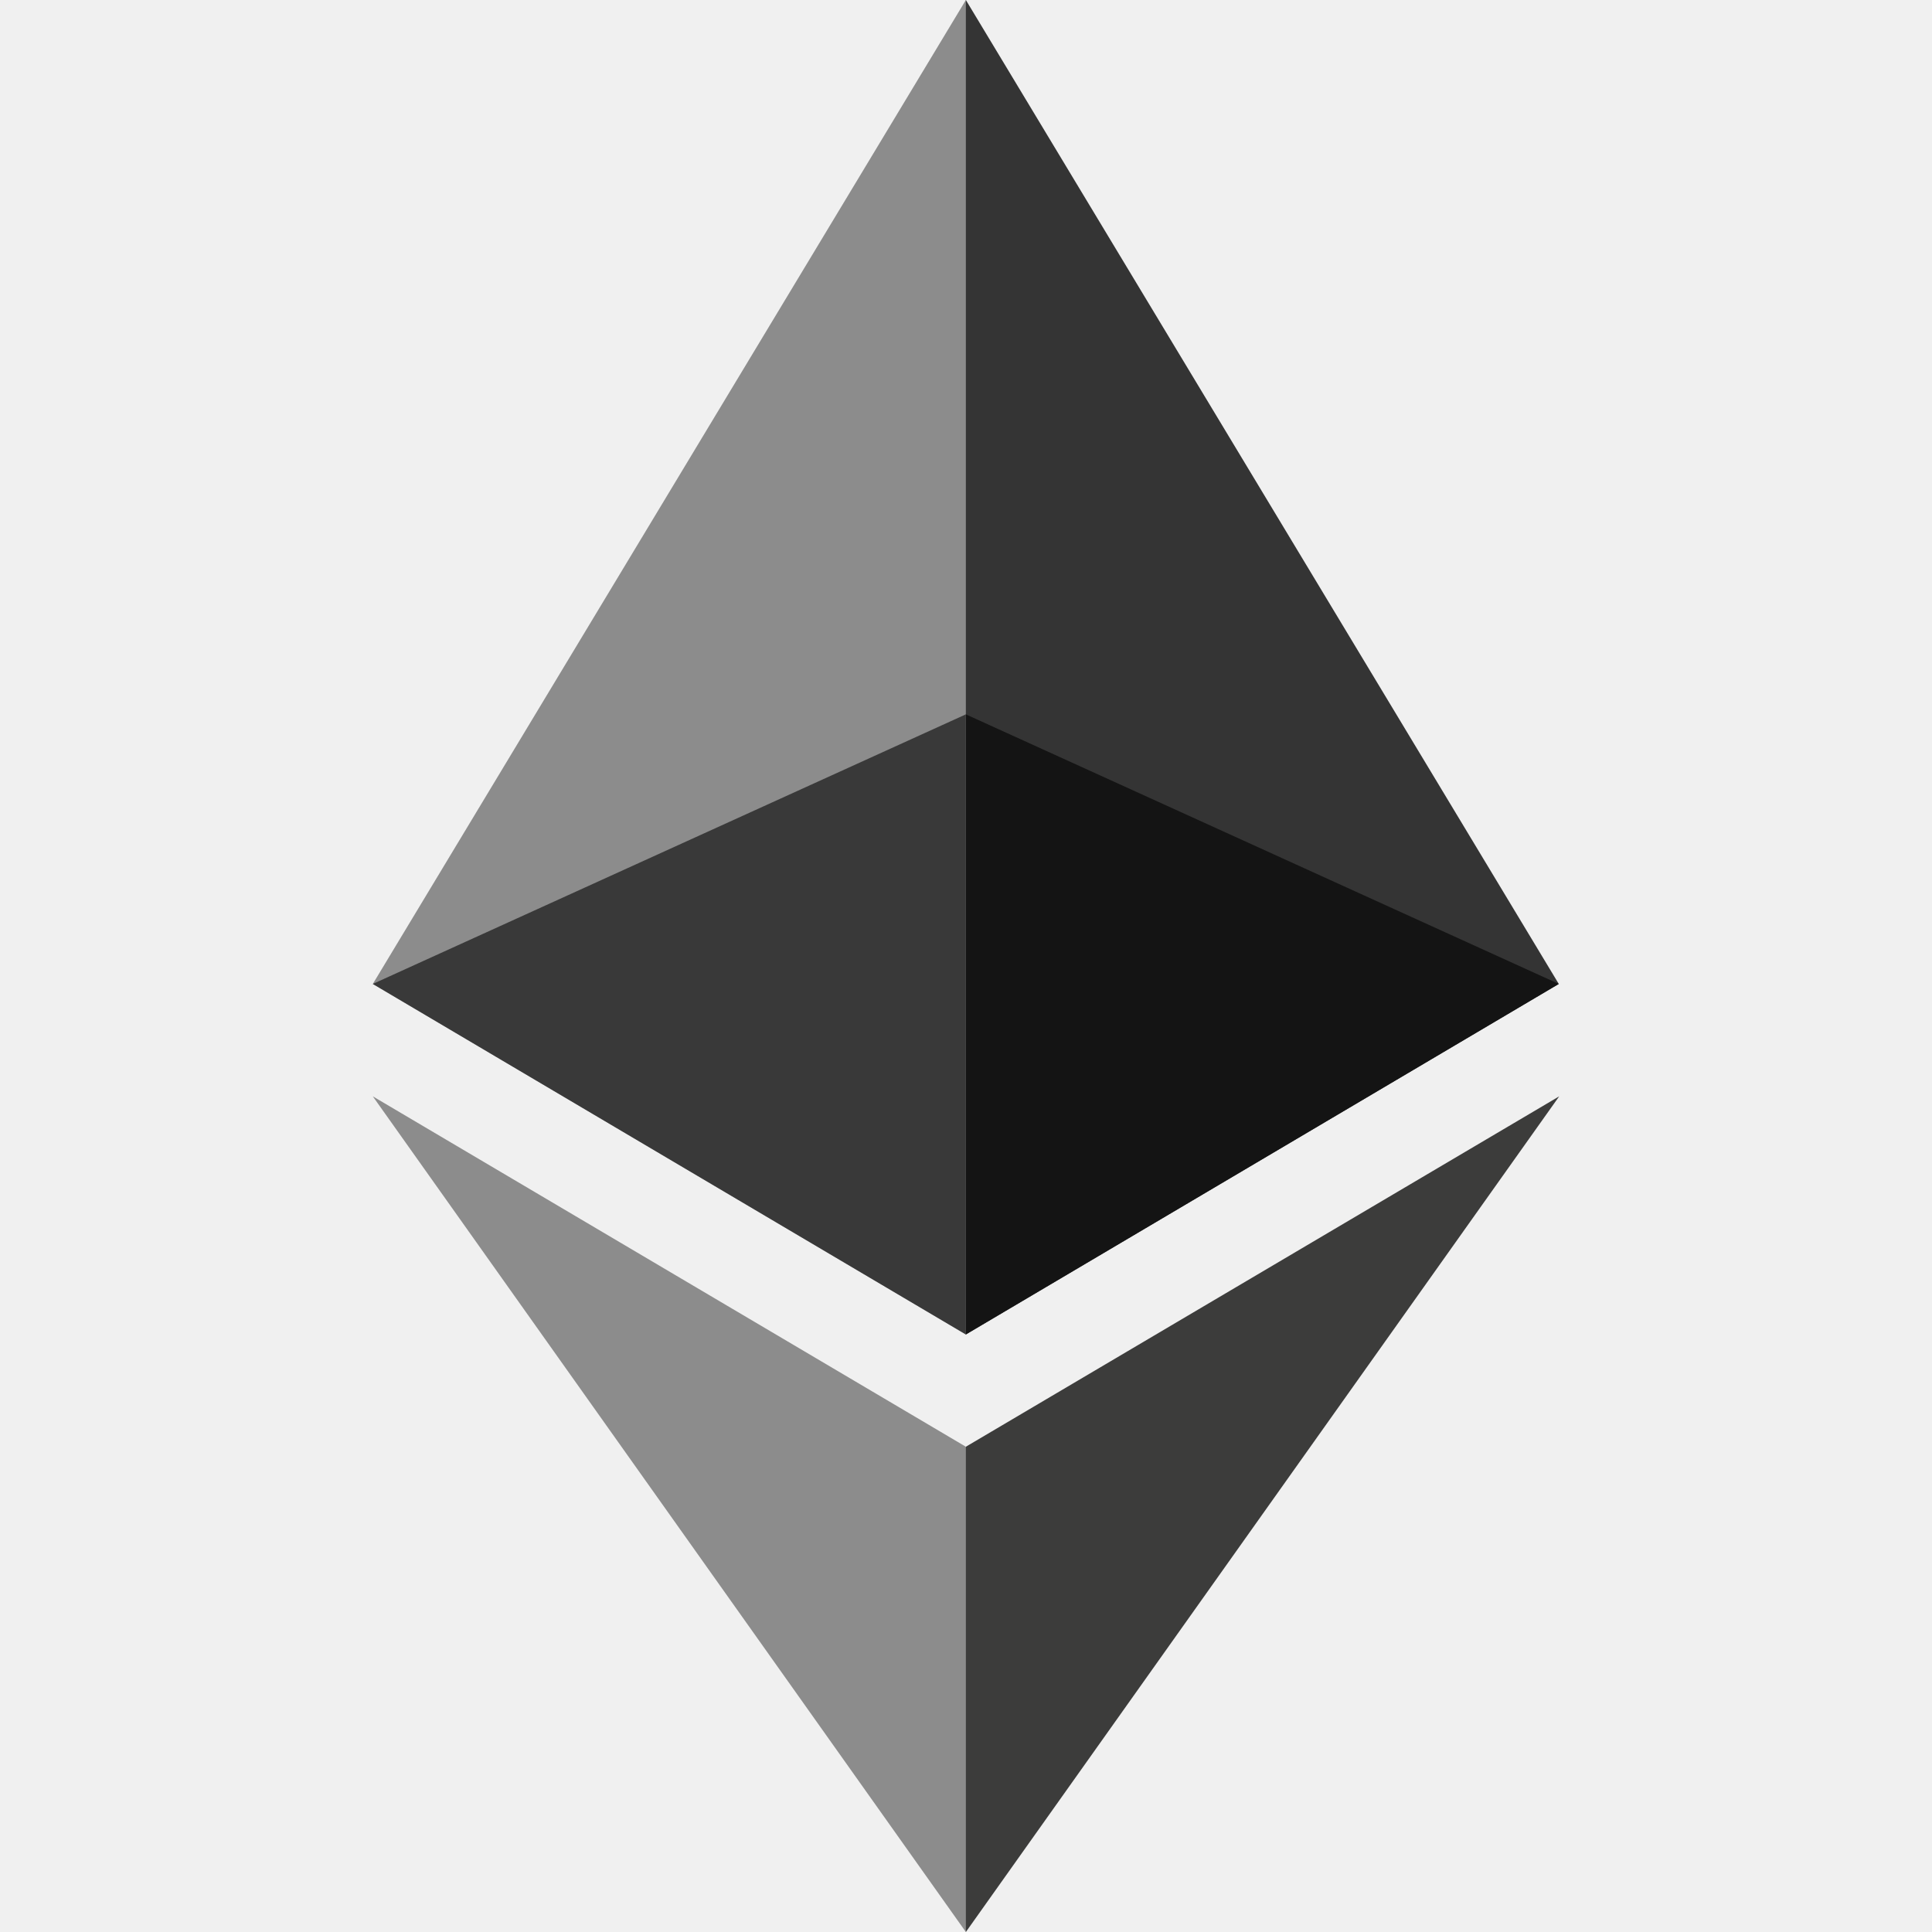
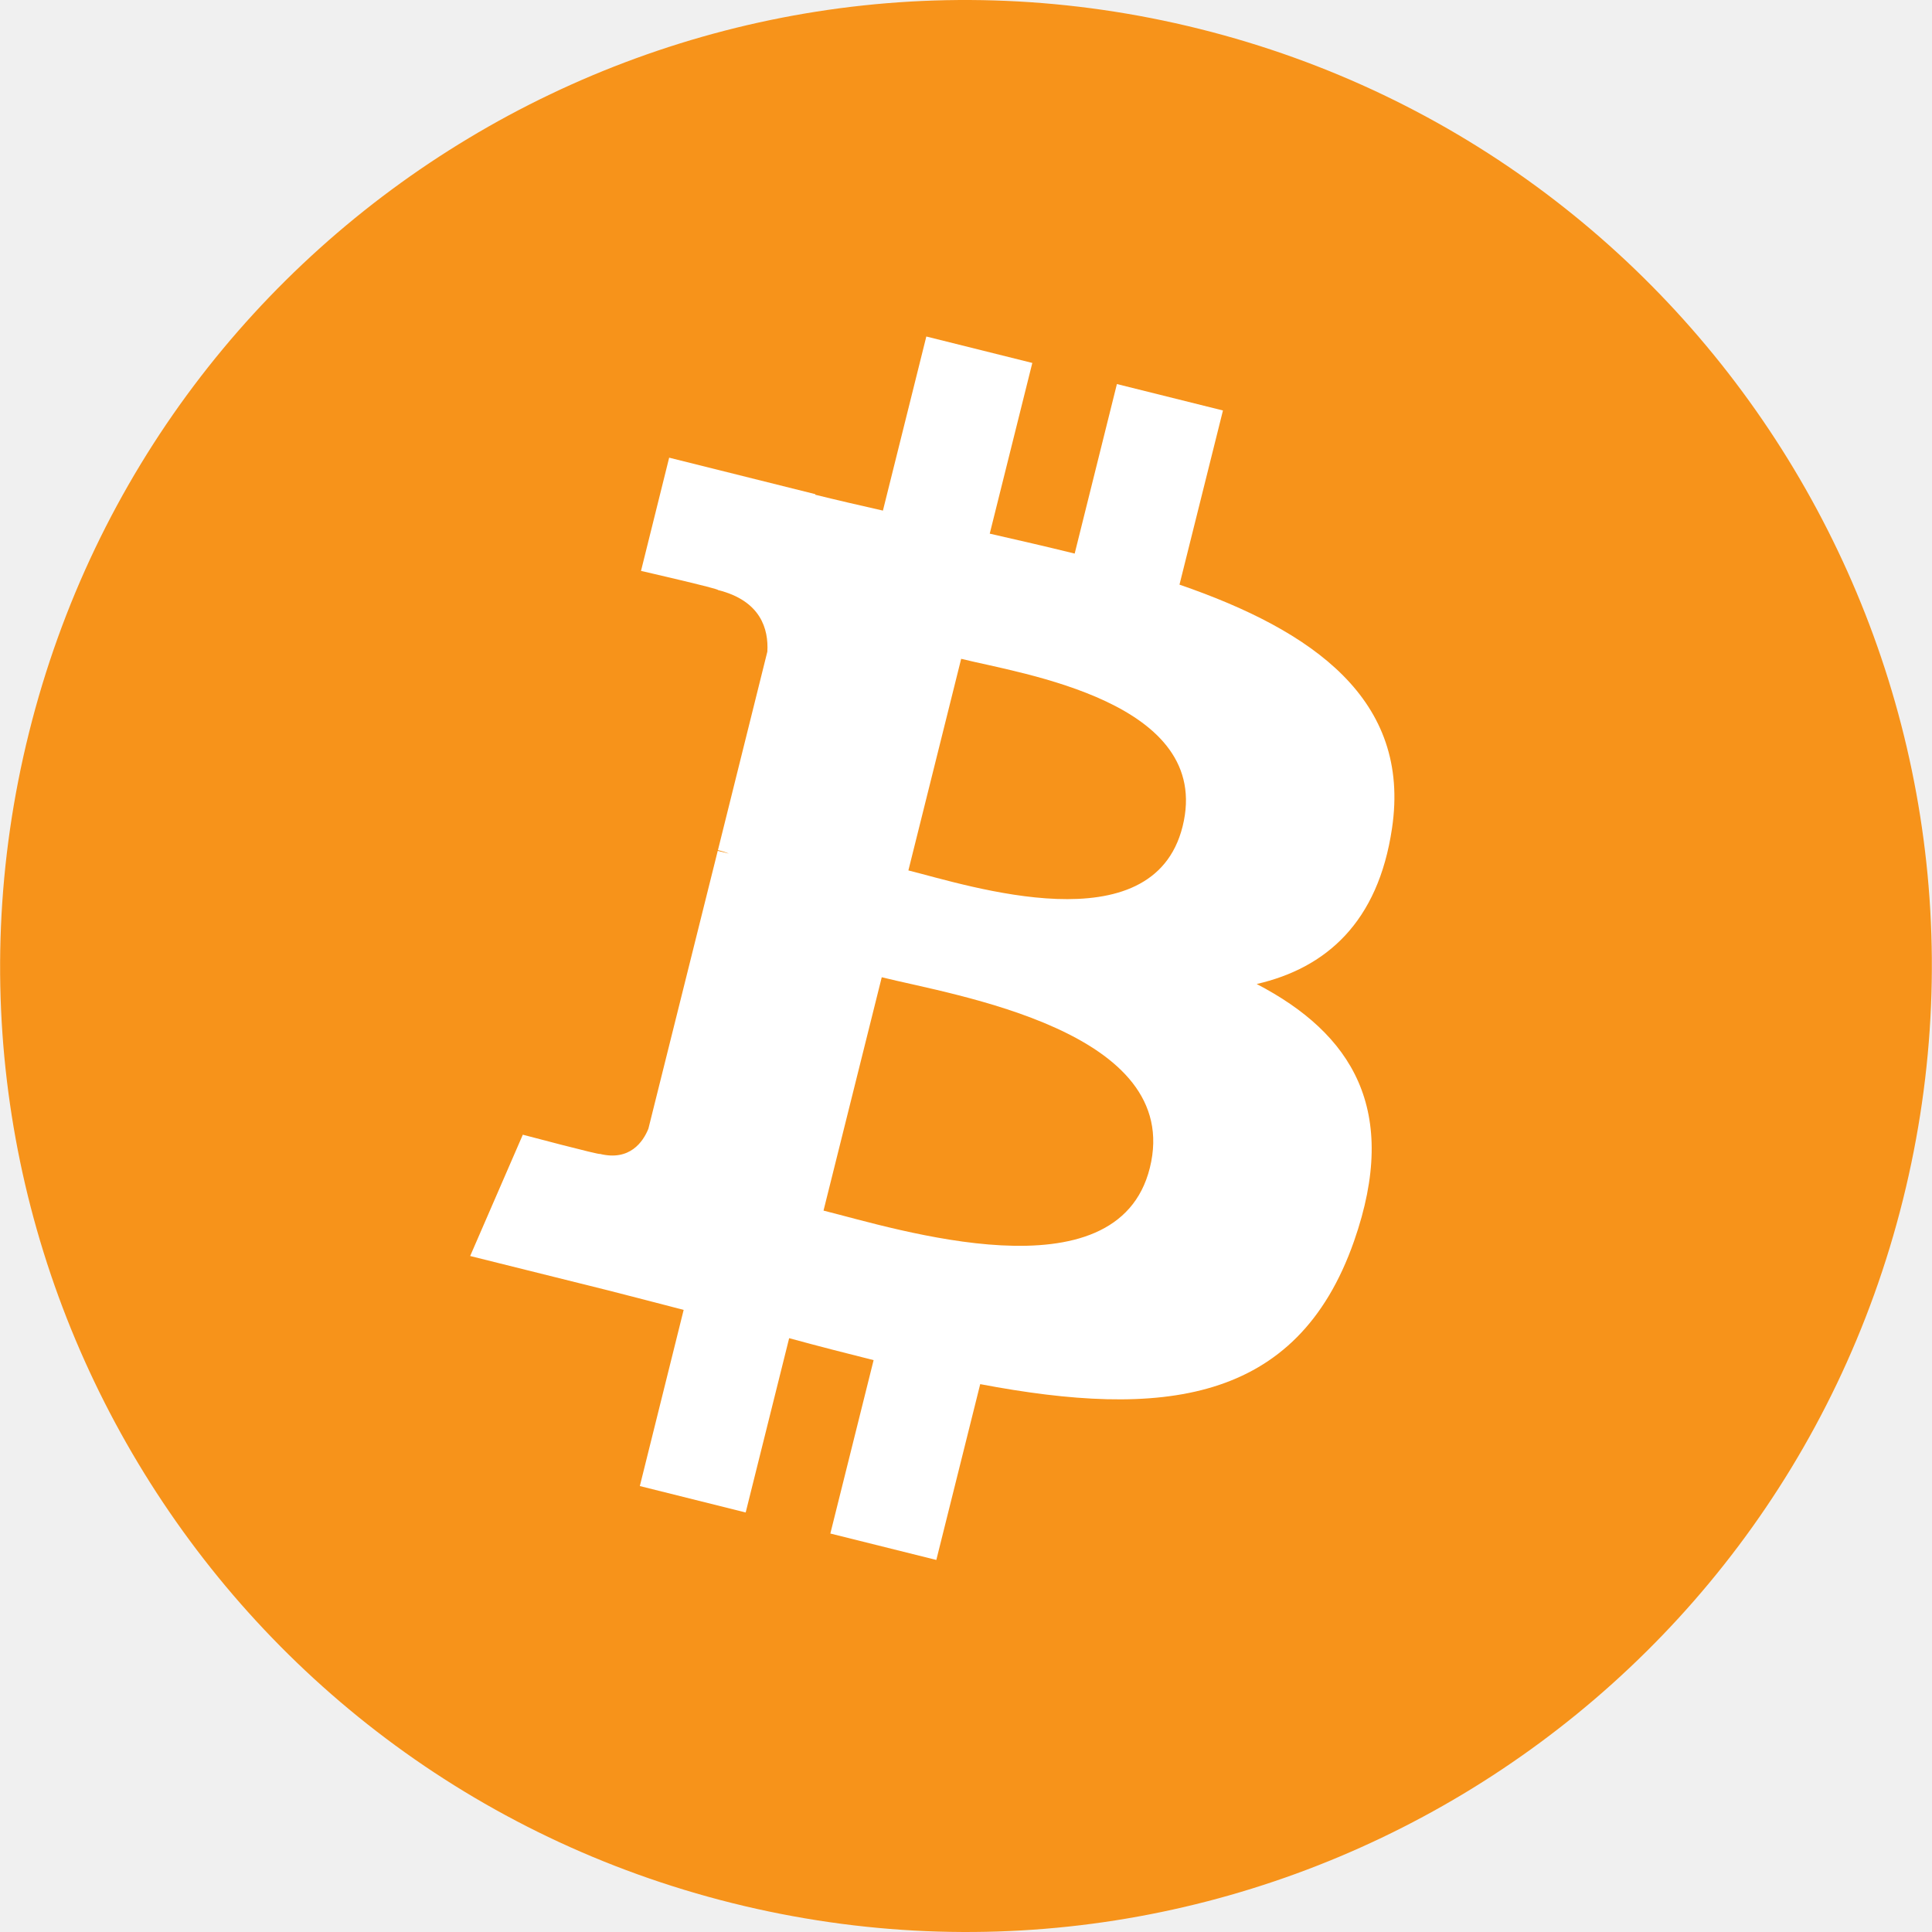
<svg xmlns="http://www.w3.org/2000/svg" width="28" height="28" viewBox="0 0 28 28" fill="none">
-   <g clip-path="url(#clip0_127_5202)">
-     <path d="M13.998 0L13.81 0.638V19.152L13.998 19.34L22.591 14.26L13.998 0Z" fill="#343434" />
-     <path d="M13.998 0L5.403 14.26L13.998 19.34V10.353V0Z" fill="#8C8C8C" />
-     <path d="M13.998 20.967L13.892 21.096V27.691L13.998 28L22.597 15.889L13.998 20.967Z" fill="#3C3C3B" />
-     <path d="M13.998 28V20.967L5.403 15.889L13.998 28Z" fill="#8C8C8C" />
-     <path d="M13.998 19.34L22.591 14.26L13.998 10.353V19.34Z" fill="#141414" />
-     <path d="M5.403 14.26L13.998 19.34V10.353L5.403 14.26Z" fill="#393939" />
+   <g clip-path="url(#clip0_127_2713)">
+     <path d="M27.579 17.387C25.71 24.887 18.113 29.451 10.612 27.581C3.115 25.711 -1.45 18.114 0.421 10.615C2.29 3.114 9.886 -1.451 17.385 0.419C24.885 2.289 29.449 9.886 27.579 17.387L27.579 17.387H27.579Z" fill="#F7931A" />
+     <path d="M20.174 12.005C20.452 10.142 19.034 9.141 17.094 8.473L17.724 5.949L16.187 5.566L15.575 8.023C15.171 7.923 14.756 7.828 14.344 7.734L14.961 5.26L13.425 4.877L12.796 7.4C12.462 7.324 12.133 7.249 11.815 7.17L11.817 7.162L9.698 6.633L9.29 8.274C9.29 8.274 10.429 8.535 10.405 8.551C11.027 8.706 11.14 9.118 11.121 9.444L10.405 12.32C10.447 12.33 10.503 12.346 10.564 12.371C10.513 12.358 10.458 12.344 10.402 12.331L9.397 16.358C9.321 16.547 9.128 16.831 8.693 16.723C8.709 16.745 7.577 16.445 7.577 16.445L6.814 18.203L8.813 18.701C9.185 18.795 9.55 18.892 9.908 18.984L9.273 21.537L10.807 21.92L11.437 19.394C11.856 19.508 12.263 19.613 12.661 19.712L12.034 22.225L13.57 22.608L14.206 20.06C16.825 20.556 18.795 20.356 19.624 17.987C20.292 16.079 19.591 14.979 18.213 14.261C19.217 14.03 19.973 13.369 20.174 12.005L20.174 12.005L20.174 12.005ZM16.664 16.927C16.189 18.835 12.977 17.804 11.935 17.545L12.779 14.163C13.82 14.423 17.16 14.938 16.664 16.927H16.664ZM17.139 11.978C16.706 13.713 14.032 12.831 13.165 12.615L13.93 9.548C14.797 9.764 17.59 10.168 17.139 11.978H17.139Z" fill="white" />
  </g>
  <defs>
-     <clipPath id="clip0_127_5202">
+     <clipPath id="clip0_127_2713">
      <rect width="28" height="28" fill="white" />
    </clipPath>
  </defs>
</svg>
